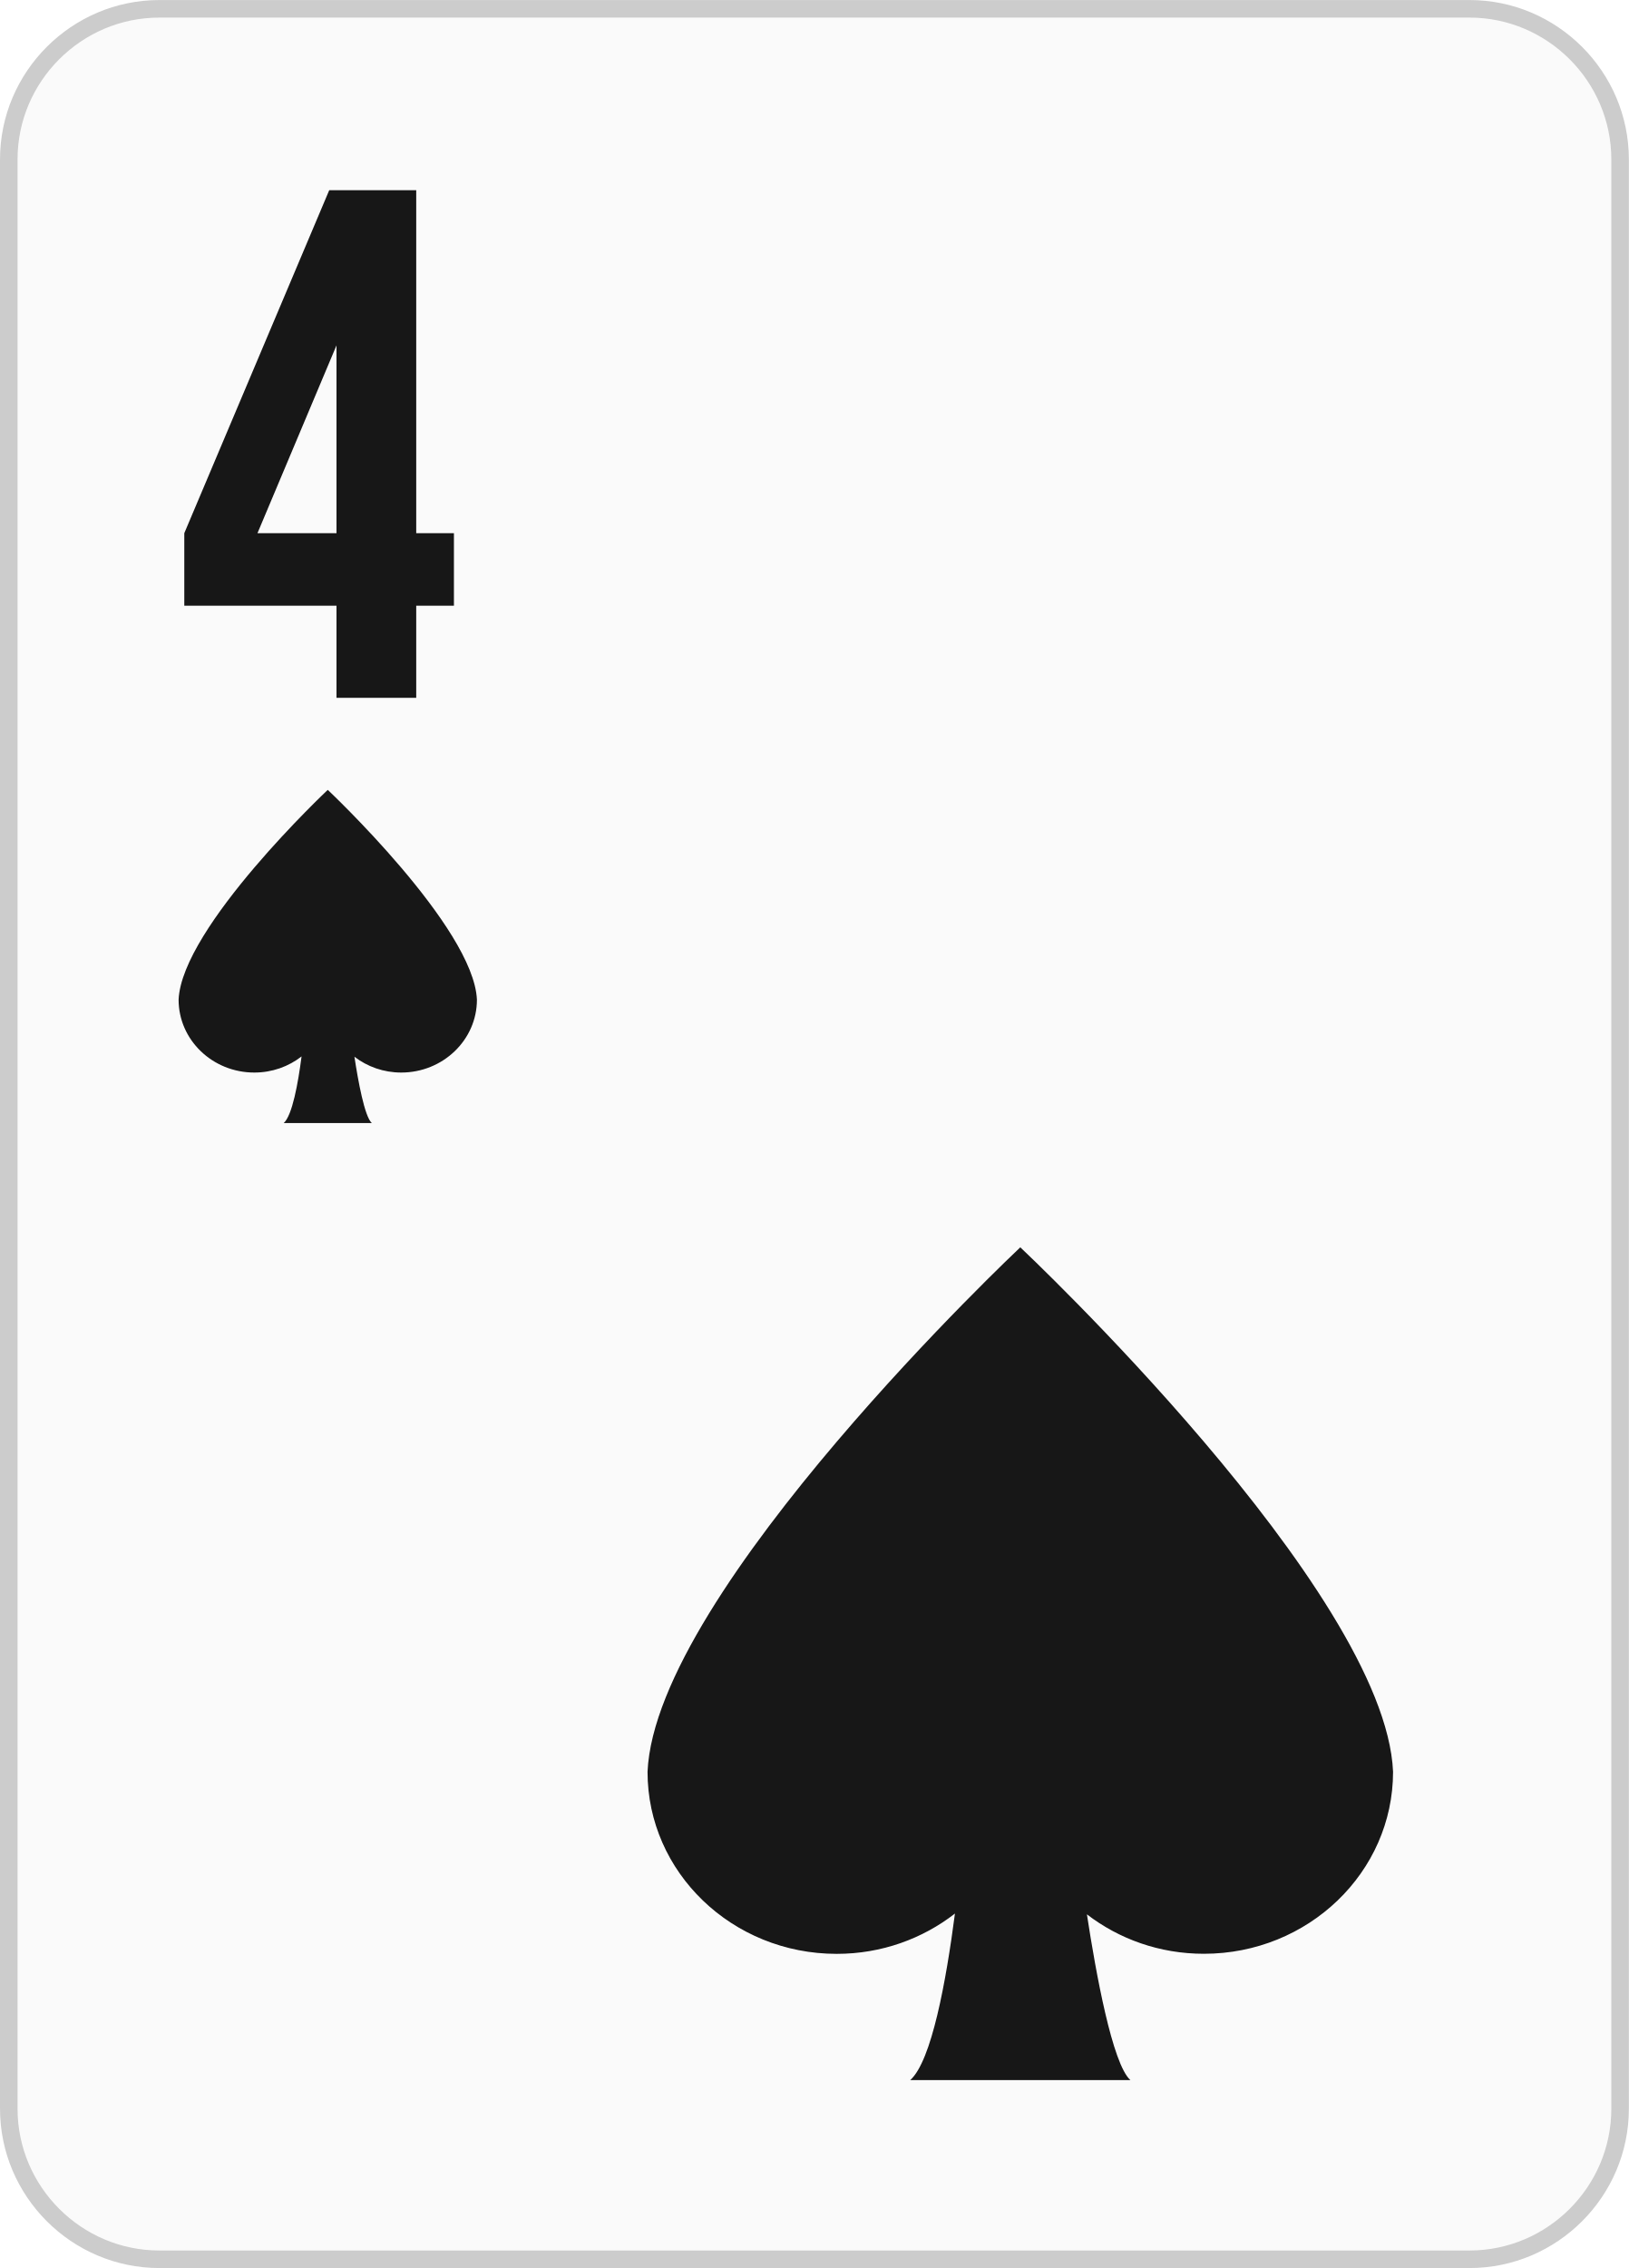
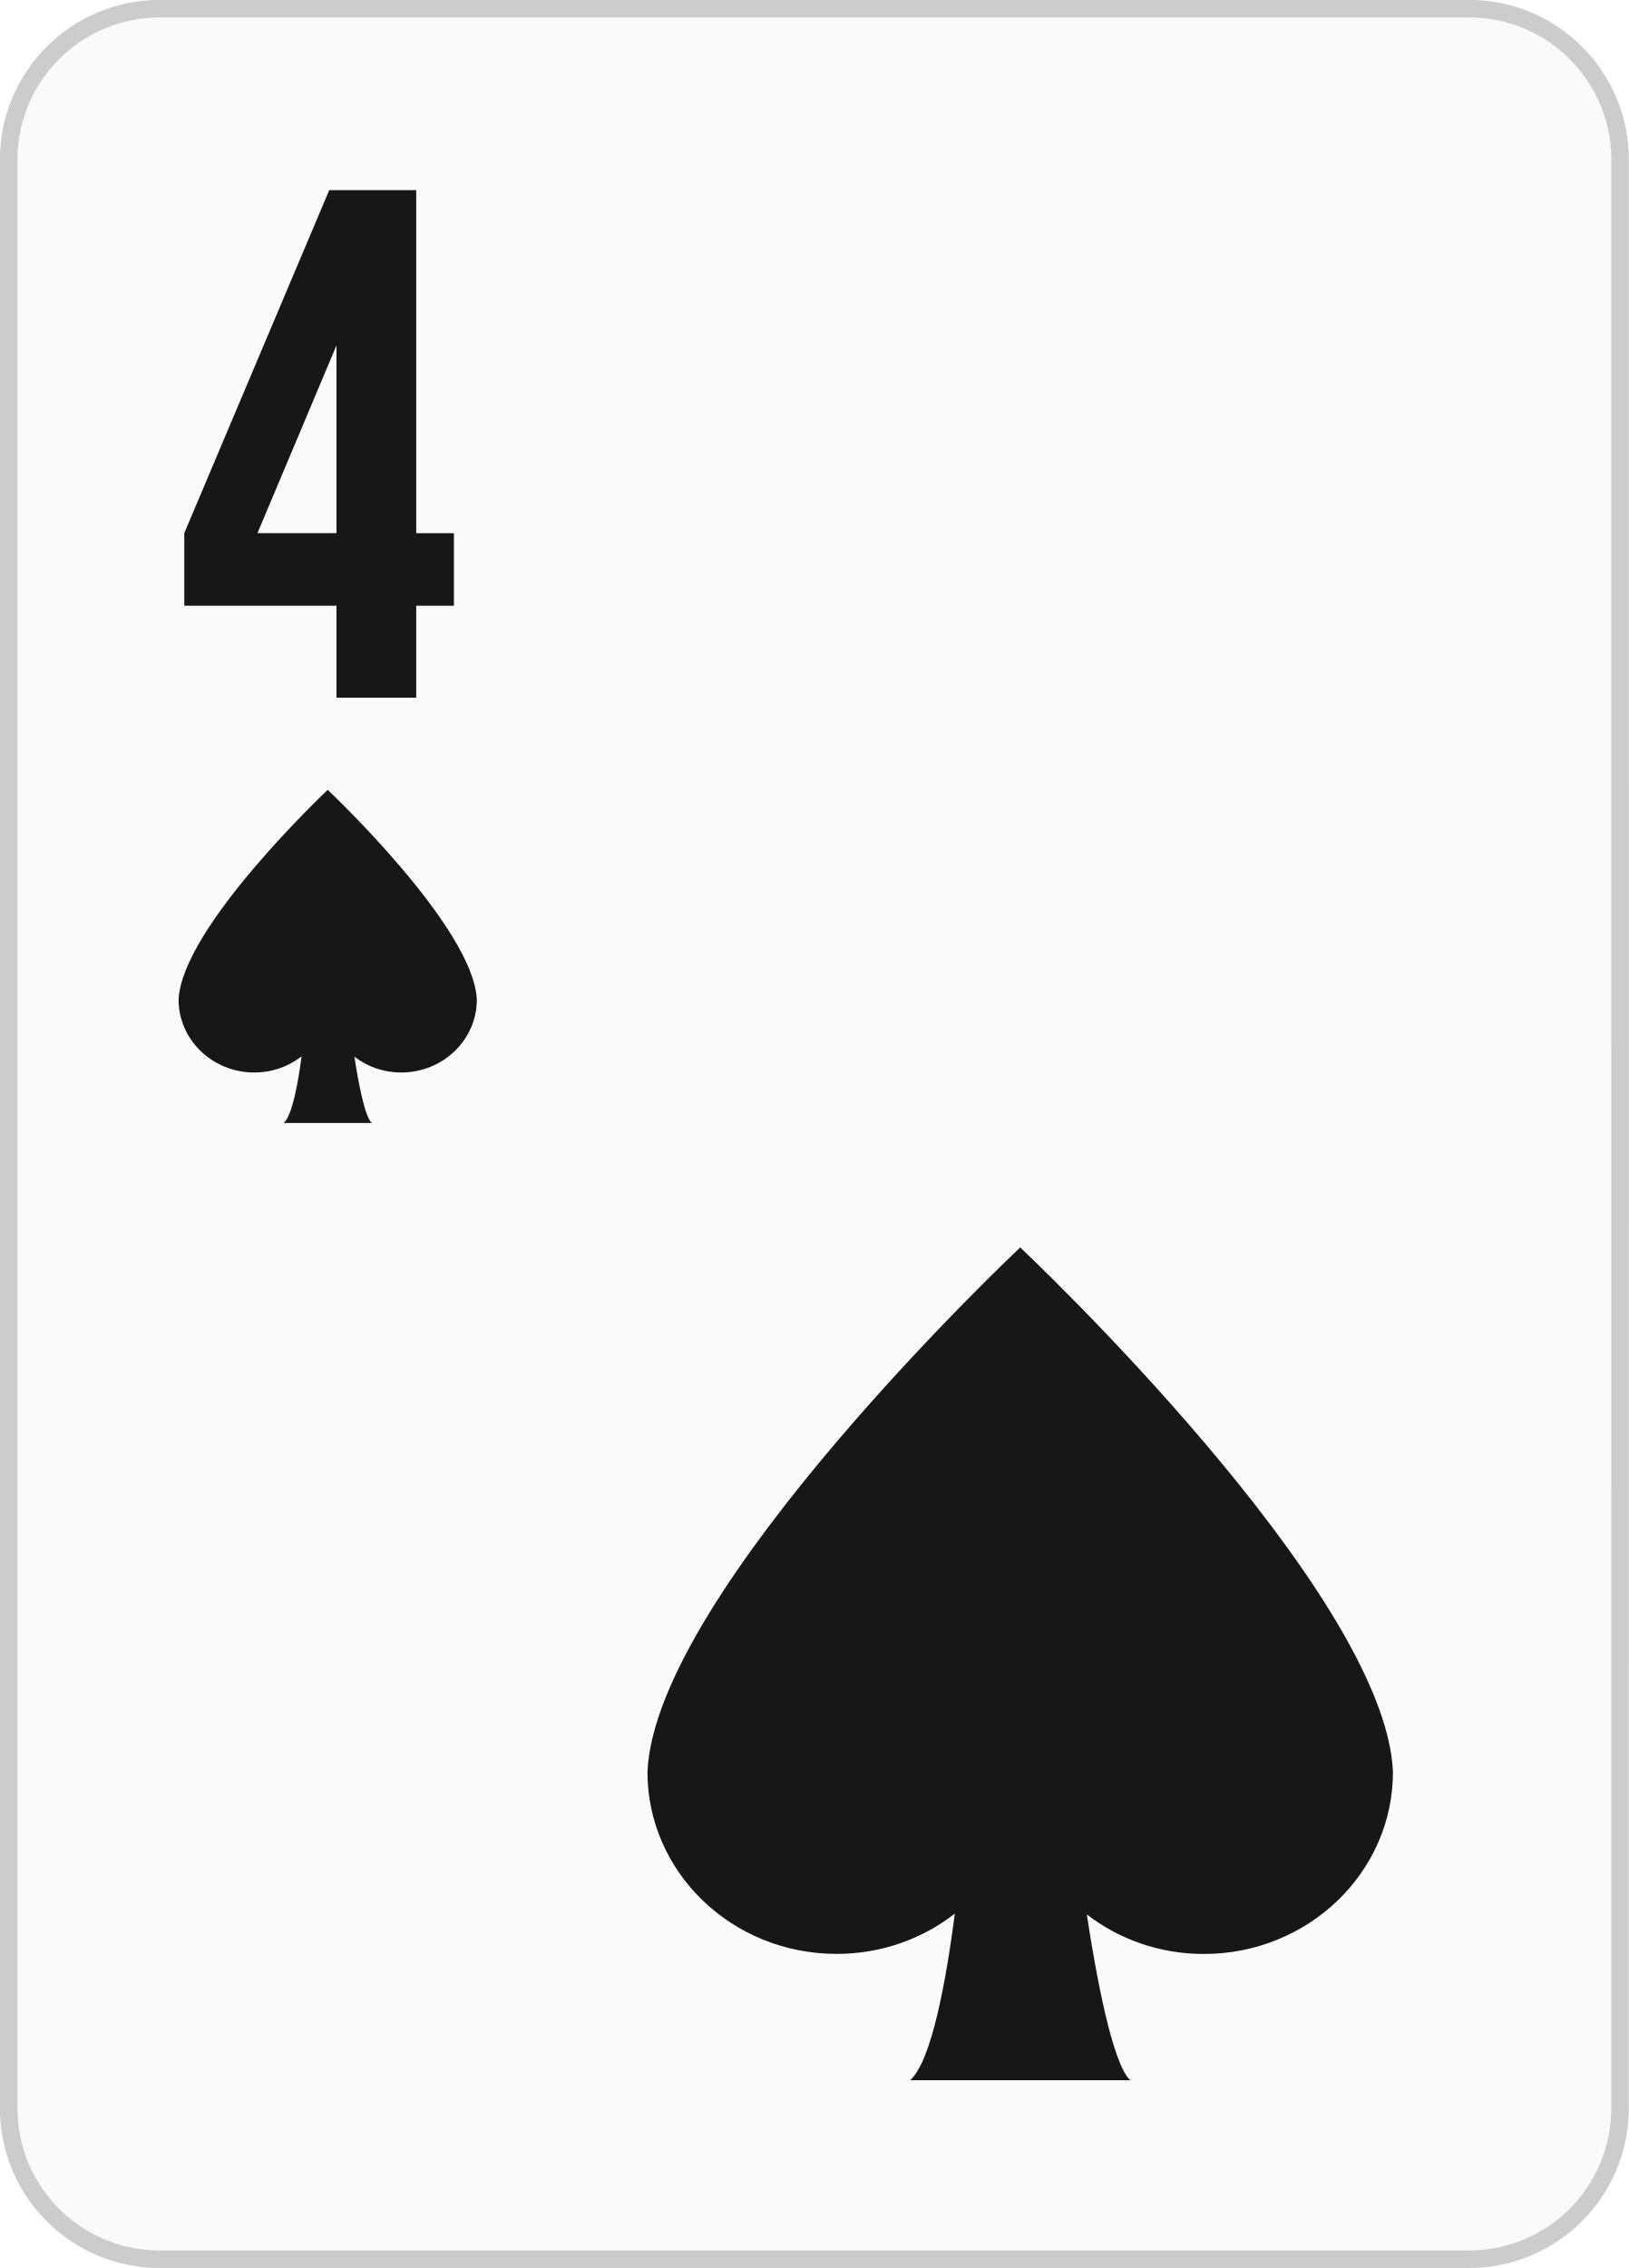
- <svg xmlns="http://www.w3.org/2000/svg" width="20.612mm" height="28.694mm" viewBox="0 0 20.612 28.694" version="1.1" id="svg17344">
-   <defs id="defs17338" />
-   <g id="layer1" transform="translate(-200.2489,49.10159)">
-     <path d="m 220.75,-22.423 c 0,1.048 -0.857,1.905 -1.905,1.905 h -16.58 c -1.047,0 -1.905,-0.857 -1.905,-1.905 v -24.662 c 0,-1.047 0.857,-1.905 1.905,-1.905 h 16.58 c 1.047,0 1.905,0.857 1.905,1.905 z" style="display:inline;fill:#fafafa;fill-opacity:1;fill-rule:evenodd;stroke:none;stroke-width:0.353" id="path5711" />
-     <path d="m 220.75,-22.423 c 0,1.048 -0.857,1.905 -1.905,1.905 h -16.58 c -1.047,0 -1.905,-0.857 -1.905,-1.905 v -24.662 c 0,-1.047 0.857,-1.905 1.905,-1.905 h 16.58 c 1.047,0 1.905,0.857 1.905,1.905 z" style="display:inline;fill:none;stroke:#cccccc;stroke-width:0.222;stroke-linecap:butt;stroke-linejoin:miter;stroke-miterlimit:3.864;stroke-dasharray:none;stroke-opacity:1" id="path5715" />
-     <path d="m 204.507,-42.356 v -2.376 l -1,2.376 z m -1.926,0 1.834,-4.339 h 1.101 v 4.339 h 0.477 v 0.918 h -0.477 v 1.165 h -1.009 v -1.165 h -1.926 z" style="display:inline;fill:#171717;fill-opacity:1;fill-rule:nonzero;stroke:none;stroke-width:0.353" id="path5719" />
-     <path d="m 204.396,-39.108 c 0,0 -1.847,1.736 -1.887,2.654 0,0.509 0.429,0.922 0.958,0.922 0.228,0 0.435,-0.077 0.598,-0.204 -0.044,0.34 -0.118,0.748 -0.226,0.843 h 1.115 c -0.092,-0.08 -0.175,-0.543 -0.22,-0.839 0.163,0.125 0.368,0.2 0.592,0.2 0.528,0 0.958,-0.413 0.958,-0.922 -0.04,-0.917 -1.887,-2.654 -1.887,-2.654" style="display:inline;fill:#171717;fill-opacity:1;fill-rule:nonzero;stroke:none;stroke-width:0.353" id="path5723" />
-     <path d="m 213.159,-33.32 c 0,0 -4.617,4.342 -4.716,6.635 0,1.272 1.071,2.303 2.394,2.303 0.568,0 1.087,-0.192 1.496,-0.51 -0.111,0.85 -0.295,1.868 -0.566,2.107 h 2.786 c -0.227,-0.202 -0.437,-1.356 -0.55,-2.097 0.406,0.312 0.919,0.499 1.48,0.499 1.322,0 2.394,-1.032 2.394,-2.303 -0.099,-2.294 -4.717,-6.635 -4.717,-6.635" style="display:inline;fill:#171717;fill-opacity:1;fill-rule:nonzero;stroke:none;stroke-width:0.353" id="path5727" />
-   </g>
+ <svg xmlns="http://www.w3.org/2000/svg" width="77.903" height="108.449" viewBox="0 0 20.612 28.694">
+   <path d="M20.5 26.678a1.91 1.91 0 0 1-1.904 1.905H2.016A1.91 1.91 0 0 1 .11 26.678V2.016A1.91 1.91 0 0 1 2.016.11h16.58a1.91 1.91 0 0 1 1.905 1.905z" fill="#fafafa" fill-rule="evenodd" />
+   <path d="M20.5 26.678a1.91 1.91 0 0 1-1.904 1.905H2.016A1.91 1.91 0 0 1 .11 26.678V2.016A1.91 1.91 0 0 1 2.016.11h16.58a1.91 1.91 0 0 1 1.905 1.905z" fill="none" stroke="#ccc" stroke-width=".222" stroke-miterlimit="3.864" />
+   <path d="M4.258 6.745V4.37l-1 2.375zm-1.926 0l1.834-4.339h1.101v4.34h.477v.917h-.477v1.164H4.258V7.663H2.332zM4.147 9.993S2.3 11.73 2.26 12.647c0 .509.429.922.958.922a.97.97 0 0 0 .598-.204c-.044.34-.118.747-.226.843h1.115c-.092-.08-.175-.543-.22-.839.162.125.367.2.591.2.529 0 .958-.413.958-.922-.04-.917-1.887-2.654-1.887-2.654M12.91 15.782s-4.617 4.341-4.717 6.635c0 1.272 1.071 2.303 2.394 2.303.568 0 1.087-.191 1.496-.51-.111.85-.295 1.869-.566 2.108h2.786c-.227-.202-.438-1.356-.55-2.097.406.313.92.5 1.48.5 1.322 0 2.394-1.032 2.394-2.304-.1-2.294-4.717-6.635-4.717-6.635" fill="#171717" />
</svg>
